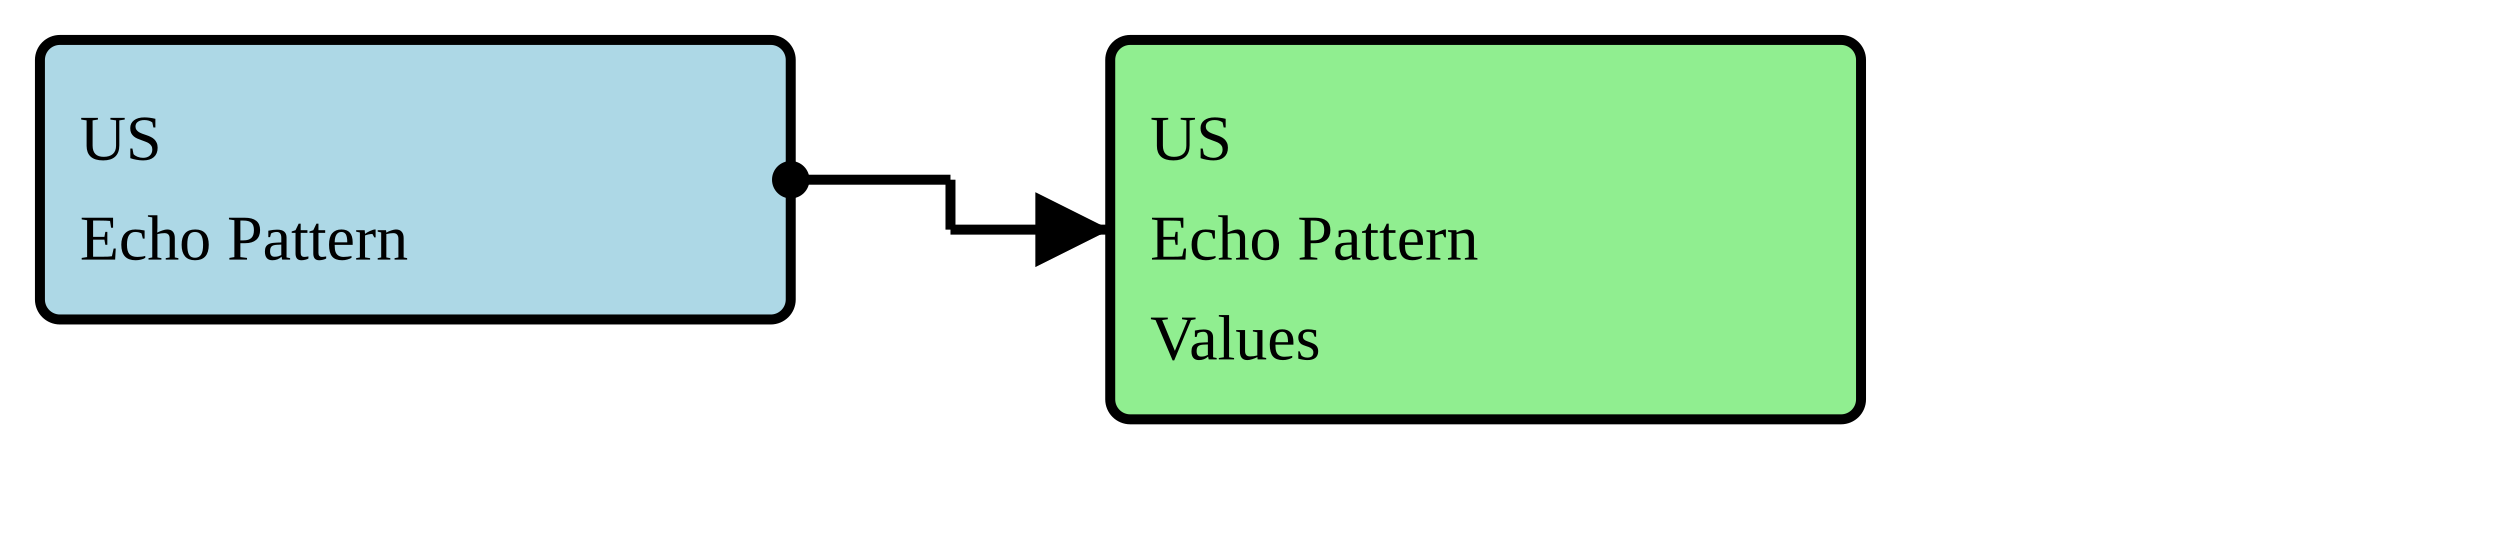
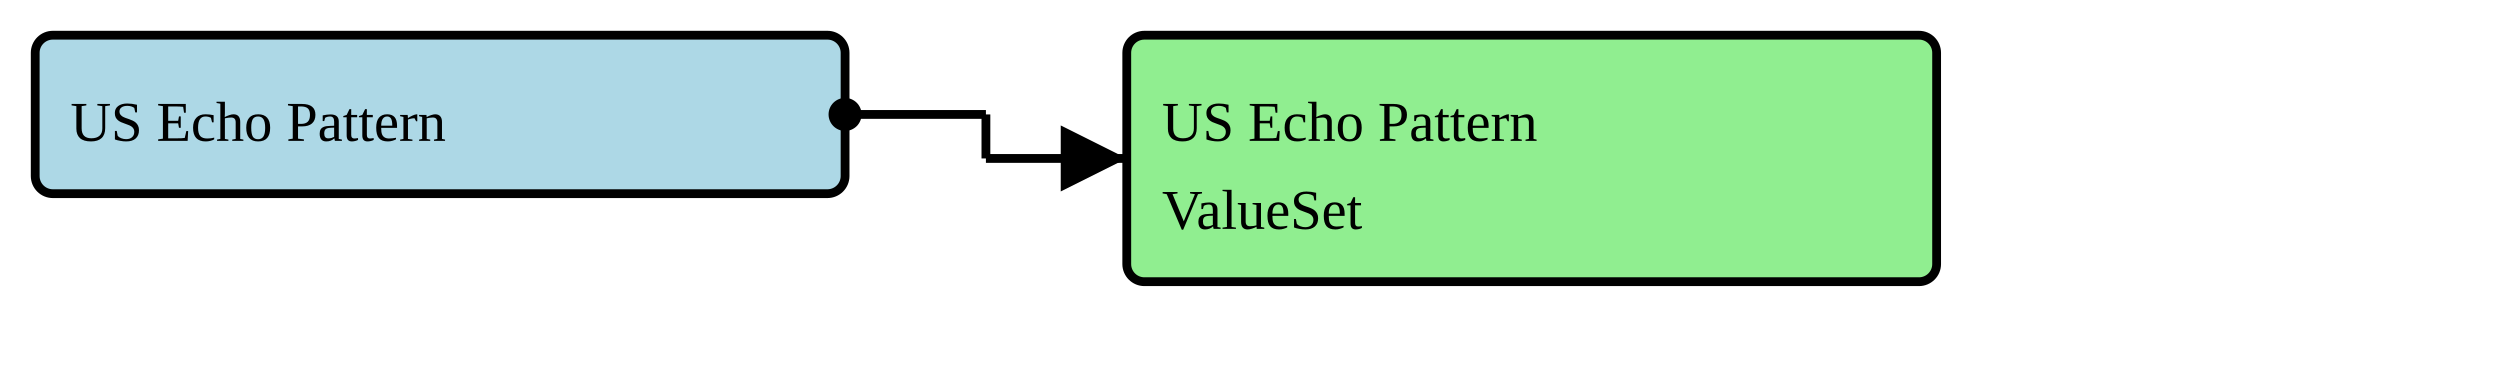
- <svg xmlns="http://www.w3.org/2000/svg" version="1.1" width="469.5" height="101.25">
+ <svg xmlns="http://www.w3.org/2000/svg" version="1.1" width="532.5" height="82.5">
  <defs>
    <marker id="arrowStart" markerWidth="3.75" markerHeight="3.75" markerUnits="px" refX="1.875" refY="1.875">
      <circle fill="Black" stroke-width="0" cx="1.875" cy="1.875" r="1.875" />
    </marker>
    <marker id="arrowEnd" markerWidth="7.5" markerHeight="7.5" markerUnits="px" refX="7.5" refY="3.75">
      <polygon fill="Black" stroke-width="0" points="0 0 7.5 3.75 0 7.5" />
    </marker>
  </defs>
  <g>
    <g>
-       <rect fill="LightBlue" stroke="Black" stroke-width="1.875" x="7.5" y="7.5" width="141" height="52.5" rx="3.75" ry="3.75" />
+       <rect fill="LightBlue" stroke="Black" stroke-width="1.875" x="7.5" y="7.5" width="172.5" height="33.75" rx="3.75" ry="3.75" />
      <a href="./StructureDefinition-BreastRadUSEchoPattern.html" target="_blank">
-         <text x="15" y="30">US</text>
-       </a>
-       <a href="./StructureDefinition-BreastRadUSEchoPattern.html" target="_blank">
-         <text x="15" y="48.75">Echo Pattern</text>
+         <text x="15" y="30">US Echo Pattern</text>
      </a>
    </g>
-     <line stroke="Black" stroke-width="1.875" marker-end="url(#arrowEnd)" x1="178.5" y1="43.125" x2="208.5" y2="43.125" />
-     <line stroke="Black" stroke-width="1.875" marker-start="url(#arrowStart)" x1="148.5" y1="33.75" x2="178.5" y2="33.75" />
-     <line stroke="Black" stroke-width="1.875" x1="178.5" y1="33.75" x2="178.5" y2="43.125" />
+     <line stroke="Black" stroke-width="1.875" marker-end="url(#arrowEnd)" x1="210" y1="33.75" x2="240" y2="33.75" />
+     <line stroke="Black" stroke-width="1.875" marker-start="url(#arrowStart)" x1="180" y1="24.375" x2="210" y2="24.375" />
+     <line stroke="Black" stroke-width="1.875" x1="210" y1="24.375" x2="210" y2="33.75" />
  </g>
  <g>
    <g>
-       <rect fill="LightGreen" stroke="Black" stroke-width="1.875" x="208.5" y="7.5" width="141" height="71.25" rx="3.75" ry="3.75" />
-       <text x="216" y="30">US</text>
-       <text x="216" y="48.75">Echo Pattern</text>
-       <text x="216" y="67.5">Values</text>
+       <rect fill="LightGreen" stroke="Black" stroke-width="1.875" x="240" y="7.5" width="172.5" height="52.5" rx="3.75" ry="3.75" />
+       <text x="247.5" y="30">US Echo Pattern</text>
+       <text x="247.5" y="48.75">ValueSet</text>
    </g>
  </g>
  <g />
</svg>
